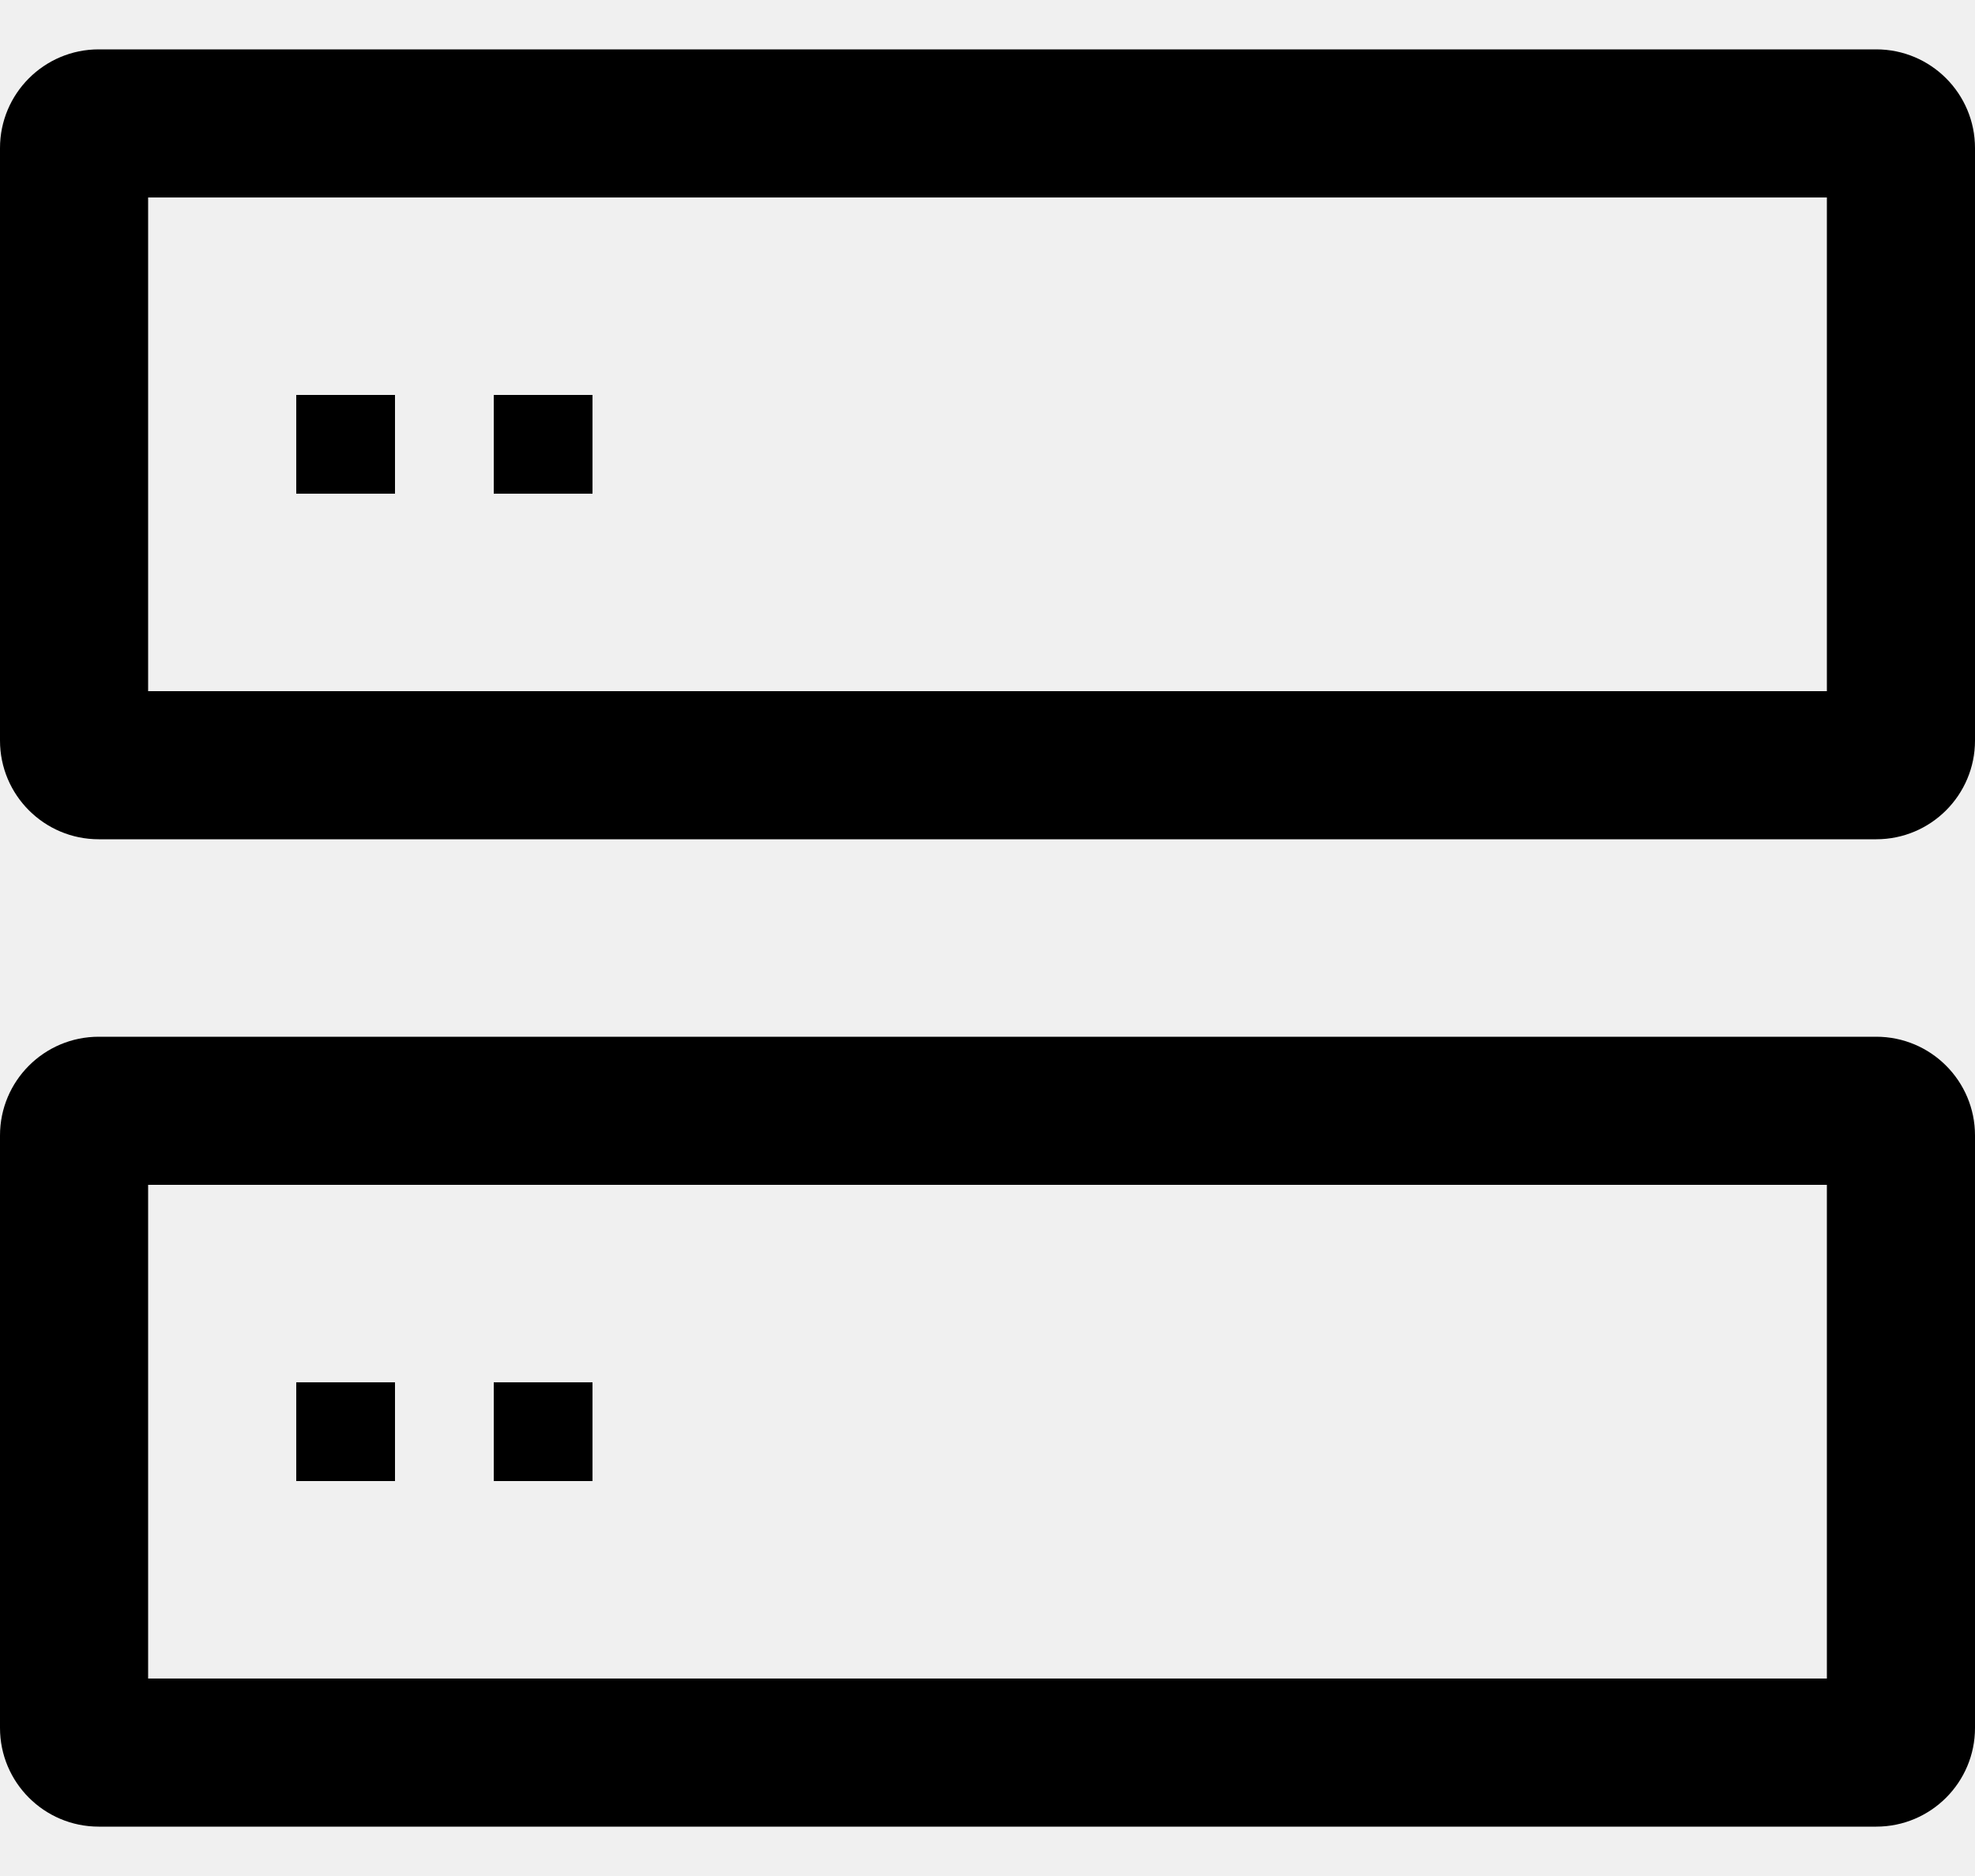
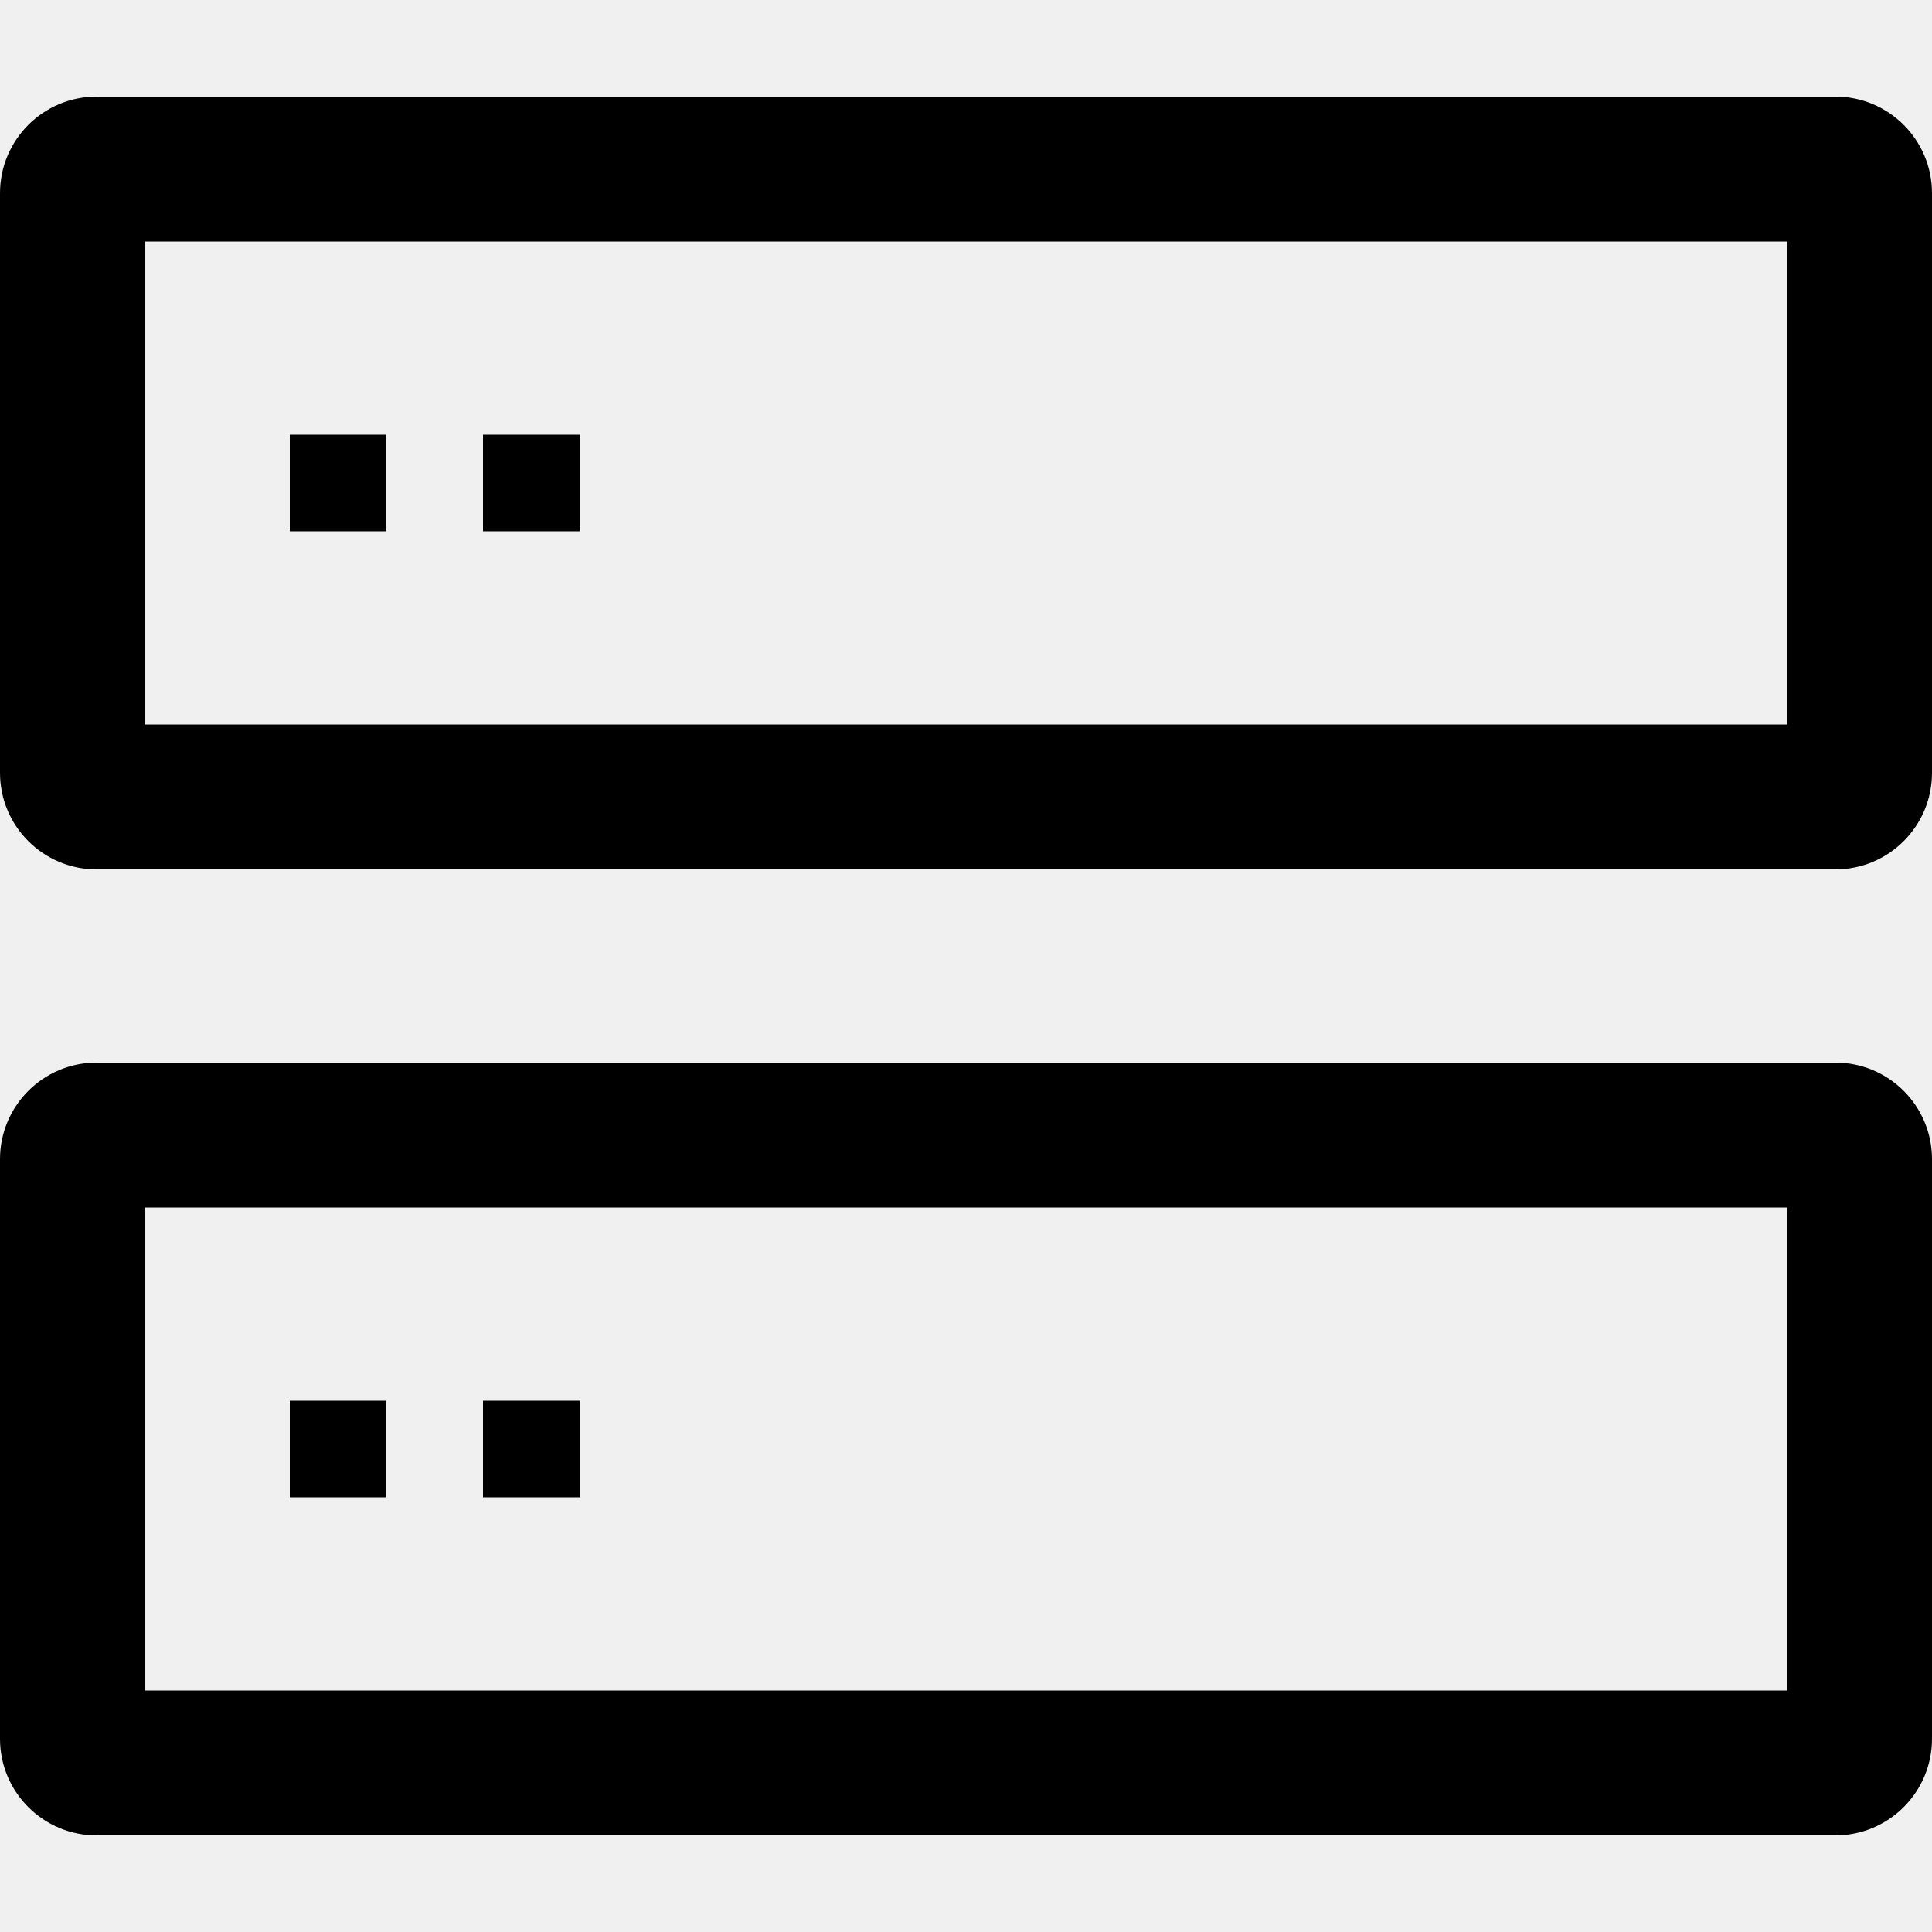
- <svg xmlns="http://www.w3.org/2000/svg" width="20" height="19" viewBox="0 0 20 19" fill="none">
+ <svg xmlns="http://www.w3.org/2000/svg" width="14" height="14" viewBox="0 0 20 19" fill="none">
  <mask id="path-1-inside-1" fill="white">
    <rect y="10.5" width="20" height="8" rx="1" />
  </mask>
  <rect y="10.5" width="20" height="8" rx="1" stroke="#000" stroke-width="3" mask="url(#path-1-inside-1)" />
  <mask id="path-2-inside-2" fill="white">
    <rect y="0.5" width="20" height="8" rx="1" />
  </mask>
  <rect y="0.5" width="20" height="8" rx="1" stroke="#000" stroke-width="3" mask="url(#path-2-inside-2)" />
  <line x1="3" y1="4.5" x2="4" y2="4.5" stroke="#000" />
  <line x1="5" y1="4.5" x2="6" y2="4.5" stroke="#000" />
  <line x1="3" y1="14.5" x2="4" y2="14.5" stroke="#000" />
  <line x1="5" y1="14.5" x2="6" y2="14.5" stroke="#000" />
</svg>
